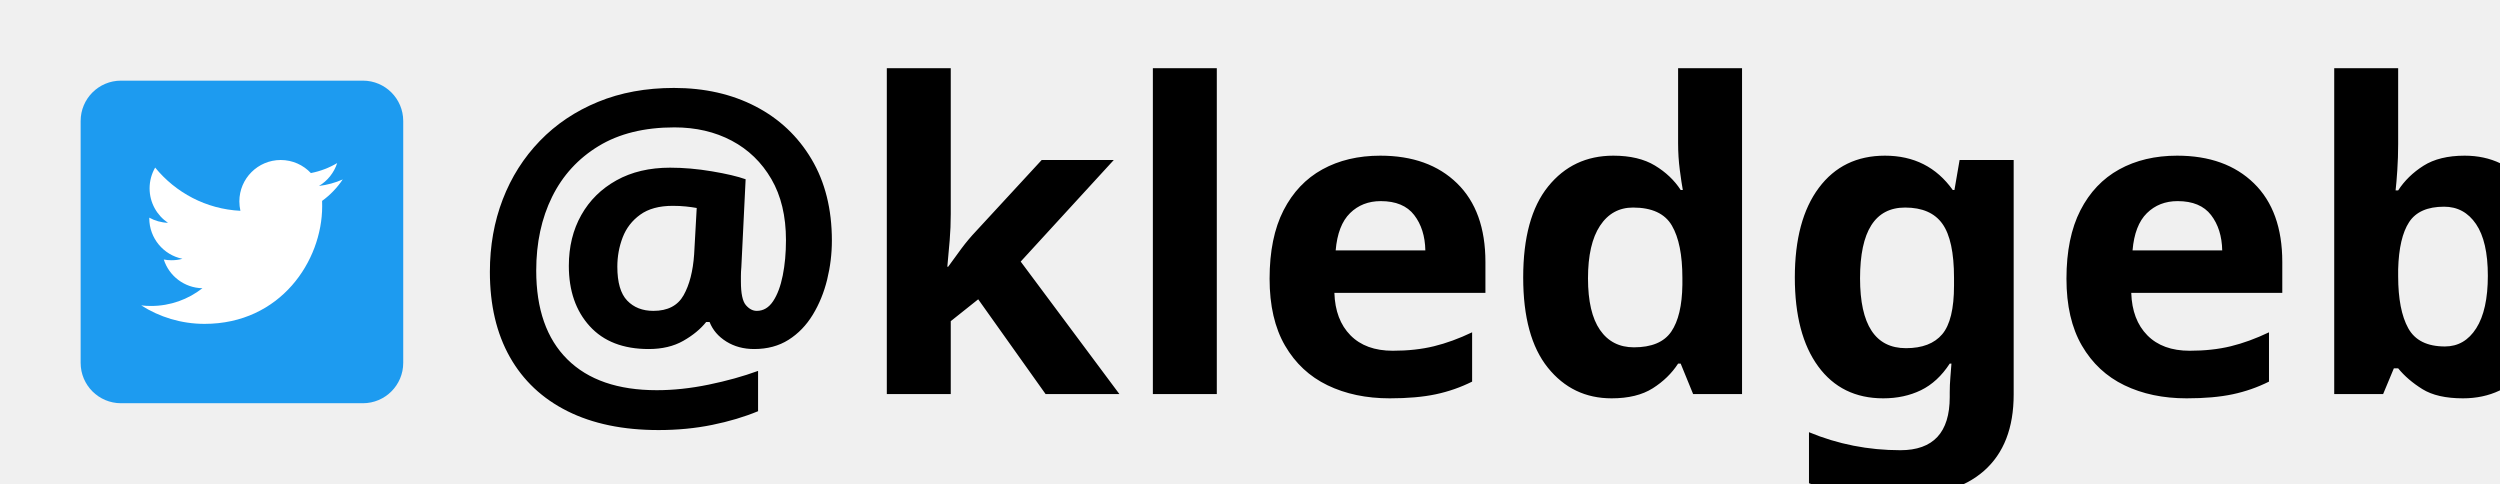
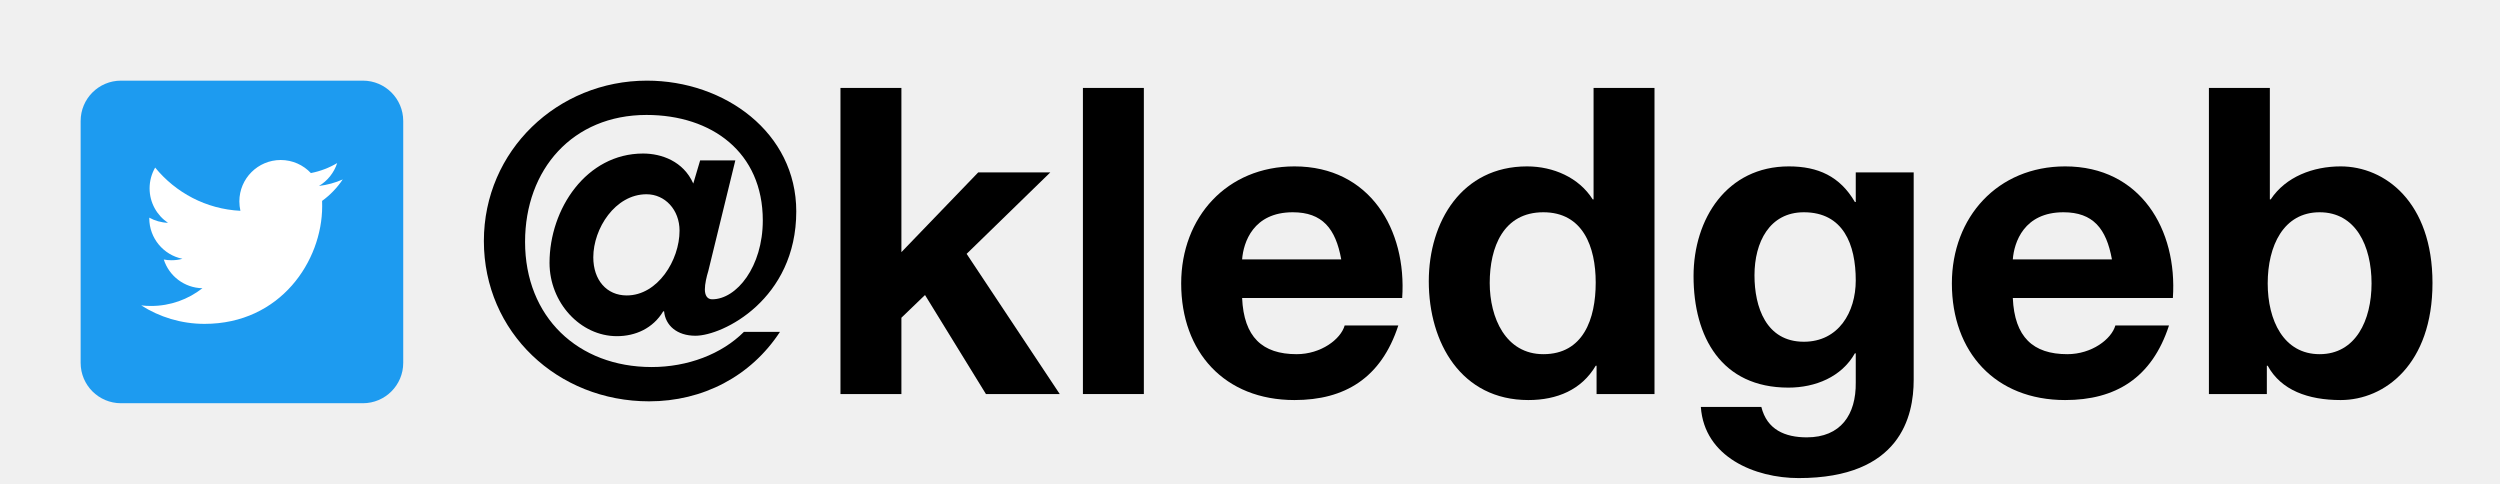
<svg xmlns="http://www.w3.org/2000/svg" version="1.1" id="Layer_1" x="0px" y="0px" viewBox="0 0 3100 600" xml:space="preserve" width="3100" height="600">
  <defs id="defs13">
    <rect x="618.262" y="745.013" width="627.683" height="516.928" id="rect8225" />
  </defs>
  <style type="text/css" id="style2">
	.st0{fill:#1D9BF0;}
	.st1{fill:#FFFFFF;}
</style>
  <g id="g415">
    <g id="g246" transform="translate(100,100)">
      <g id="Dark_Blue">
        <path class="st0" d="M 350,400 H 50 C 22.4,400 0,377.6 0,350 V 50 C 0,22.4 22.4,0 50,0 h 300 c 27.6,0 50,22.4 50,50 v 300 c 0,27.6 -22.4,50 -50,50 z" id="path4" />
      </g>
      <g id="Logo__x2014__FIXED">
        <path class="st1" d="m 153.6,301.6 c 94.3,0 145.9,-78.2 145.9,-145.9 0,-2.2 0,-4.4 -0.1,-6.6 10,-7.2 18.7,-16.3 25.6,-26.6 -9.2,4.1 -19.1,6.8 -29.5,8.1 10.6,-6.3 18.7,-16.4 22.6,-28.4 -9.9,5.9 -20.9,10.1 -32.6,12.4 -9.4,-10 -22.7,-16.2 -37.4,-16.2 -28.3,0 -51.3,23 -51.3,51.3 0,4 0.5,7.9 1.3,11.7 -42.6,-2.1 -80.4,-22.6 -105.7,-53.6 -4.4,7.6 -6.9,16.4 -6.9,25.8 0,17.8 9.1,33.5 22.8,42.7 -8.4,-0.3 -16.3,-2.6 -23.2,-6.4 0,0.2 0,0.4 0,0.7 0,24.8 17.7,45.6 41.1,50.3 -4.3,1.2 -8.8,1.8 -13.5,1.8 -3.3,0 -6.5,-0.3 -9.6,-0.9 6.5,20.4 25.5,35.2 47.9,35.6 -17.6,13.8 -39.7,22 -63.7,22 -4.1,0 -8.2,-0.2 -12.2,-0.7 22.6,14.4 49.6,22.9 78.5,22.9" id="path7" />
      </g>
    </g>
-     <text xml:space="preserve" style="font-style:normal;font-weight:normal;font-size:531.866px;line-height:1.25;font-family:sans-serif;fill:#000000;fill-opacity:1;stroke:none;stroke-width:13.297" x="580.584" y="488.839" id="text302" transform="scale(1.000448,0.9995522)">
-       <tspan id="tspan300" x="580.584" y="488.839" style="font-style:normal;font-variant:normal;font-weight:bold;font-stretch:normal;font-family:'Helvetica Neue LT Pro';-inkscape-font-specification:'Helvetica Neue LT Pro Bold';stroke-width:13.297">@kledgeb</tspan>
-     </text>
+     <g aria-label="@kledgeb" transform="scale(1.000448,0.9995522)" id="text302" style="font-size:531.866px;line-height:1.25;stroke-width:13.297">
+       <path d="m 911.405,198.972 h -43.613 l -8.51,28.721 c -12.233,-27.657 -39.358,-37.231 -62.228,-37.231 -70.206,0 -115.947,68.611 -115.947,135.626 0,49.464 38.294,90.949 83.503,90.949 22.87,0 44.677,-9.574 57.442,-30.848 h 1.064 c 1.596,17.552 15.956,30.316 38.826,30.316 34.039,0 124.989,-45.209 124.989,-154.241 0,-97.863 -88.822,-162.219 -185.089,-162.219 -110.628,0 -202.109,86.694 -202.109,198.918 0,113.287 91.481,198.918 204.768,198.918 66.483,0 126.052,-30.848 162.219,-86.162 h -44.677 c -27.657,27.657 -69.674,43.613 -114.351,43.613 -91.481,0 -156.9,-62.228 -156.9,-155.305 0,-89.885 59.037,-157.432 150.518,-157.432 80.844,0 144.136,46.272 144.136,130.839 0,57.442 -32.444,97.863 -62.76,97.863 -6.382,0 -9.042,-5.319 -9.042,-12.233 0,-6.914 2.127,-15.956 4.255,-22.87 z M 735.357,319.174 c 0,-35.635 27.125,-78.184 65.951,-78.184 22.87,0 40.954,19.147 40.954,45.209 0,36.699 -27.125,80.312 -65.42,80.312 -24.998,0 -41.486,-19.147 -41.486,-47.336 z" style="font-weight:bold;font-family:'Helvetica Neue LT Pro';-inkscape-font-specification:'Helvetica Neue LT Pro Bold'" id="path528" />
+       <path d="m 1041.712,488.839 h 75.525 v -94.672 l 29.253,-28.189 75.525,122.861 h 91.481 l -115.415,-173.92 103.714,-101.055 h -89.353 l -95.204,98.927 V 109.087 h -75.525 z" style="font-weight:bold;font-family:'Helvetica Neue LT Pro';-inkscape-font-specification:'Helvetica Neue LT Pro Bold'" id="path530" />
+       <path d="m 1342.216,488.839 h 75.525 V 109.087 h -75.525 z" style="font-weight:bold;font-family:'Helvetica Neue LT Pro';-inkscape-font-specification:'Helvetica Neue LT Pro Bold'" id="path532" />
+       <path d="m 1539.538,321.833 c 1.596,-21.275 13.829,-58.505 62.76,-58.505 36.699,0 53.187,20.211 60.101,58.505 z m 198.386,47.868 c 5.851,-84.567 -39.89,-163.283 -133.498,-163.283 -83.503,0 -140.413,62.76 -140.413,145.199 0,85.099 53.718,144.668 140.413,144.668 62.228,0 107.437,-27.125 128.712,-92.545 h -66.483 c -4.787,17.02 -29.253,35.635 -59.569,35.635 -42.549,0 -65.419,-21.275 -67.547,-69.674 z" style="font-weight:bold;font-family:'Helvetica Neue LT Pro';-inkscape-font-specification:'Helvetica Neue LT Pro Bold'" id="path534" />
+       <path d="m 1977.795,350.554 c 0,45.209 -15.424,88.822 -64.888,88.822 -46.804,0 -66.483,-45.209 -66.483,-88.29 0,-44.677 17.02,-87.758 66.483,-87.758 48.932,0 64.888,42.549 64.888,87.226 z m 1.064,138.285 h 71.802 V 109.087 h -75.525 v 138.285 h -1.064 c -17.02,-27.125 -48.932,-40.954 -81.376,-40.954 -80.844,0 -121.797,68.611 -121.797,142.54 0,76.589 40.422,147.327 123.393,147.327 35.635,0 65.951,-12.765 83.503,-42.549 h 1.064 z" style="font-weight:bold;font-family:'Helvetica Neue LT Pro';-inkscape-font-specification:'Helvetica Neue LT Pro Bold'" id="path536" />
+       <path d="m 2235.749,423.951 c -46.804,0 -61.165,-43.081 -61.165,-82.439 0,-40.954 18.615,-78.184 61.165,-78.184 48.932,0 64.356,39.89 64.356,84.567 0,39.358 -21.275,76.057 -64.356,76.057 z m 136.158,-210.087 h -71.802 v 36.699 h -1.064 c -18.615,-31.912 -45.74,-44.145 -81.907,-44.145 -76.589,0 -118.074,64.888 -118.074,136.158 0,75.525 34.571,138.285 117.542,138.285 33.508,0 65.951,-13.297 82.439,-42.549 h 1.064 v 36.167 c 0.532,39.89 -18.615,68.079 -60.633,68.079 -27.125,0 -49.464,-9.574 -56.378,-37.762 h -74.993 c 4.255,62.228 67.015,88.29 121.265,88.29 126.052,0 142.54,-76.589 142.54,-121.797 z" style="font-weight:bold;font-family:'Helvetica Neue LT Pro';-inkscape-font-specification:'Helvetica Neue LT Pro Bold'" id="path538" />
+       <path d="m 2494.767,321.833 c 1.596,-21.275 13.829,-58.505 62.76,-58.505 36.699,0 53.187,20.211 60.101,58.505 z m 198.386,47.868 c 5.851,-84.567 -39.89,-163.283 -133.498,-163.283 -83.503,0 -140.413,62.76 -140.413,145.199 0,85.099 53.718,144.668 140.413,144.668 62.228,0 107.437,-27.125 128.712,-92.545 h -66.483 c -4.787,17.02 -29.253,35.635 -59.569,35.635 -42.549,0 -65.419,-21.275 -67.547,-69.674 z" style="font-weight:bold;font-family:'Helvetica Neue LT Pro';-inkscape-font-specification:'Helvetica Neue LT Pro Bold'" id="path540" />
+       <path d="m 2939.406,351.617 c 0,45.74 -19.679,87.758 -64.356,87.758 -44.677,0 -64.356,-42.017 -64.356,-87.758 0,-46.804 19.679,-88.29 64.356,-88.29 44.677,0 64.356,41.486 64.356,88.29 z m -201.577,137.221 h 71.802 v -35.103 h 1.064 c 16.488,30.316 49.995,42.549 90.417,42.549 54.782,0 113.819,-44.677 113.819,-145.199 0,-100.523 -59.037,-144.668 -113.819,-144.668 -34.039,0 -68.079,12.765 -86.694,40.954 h -1.064 V 109.087 h -75.525 z" style="font-weight:bold;font-family:'Helvetica Neue LT Pro';-inkscape-font-specification:'Helvetica Neue LT Pro Bold'" id="path542" />
+     </g>
  </g>
</svg>
